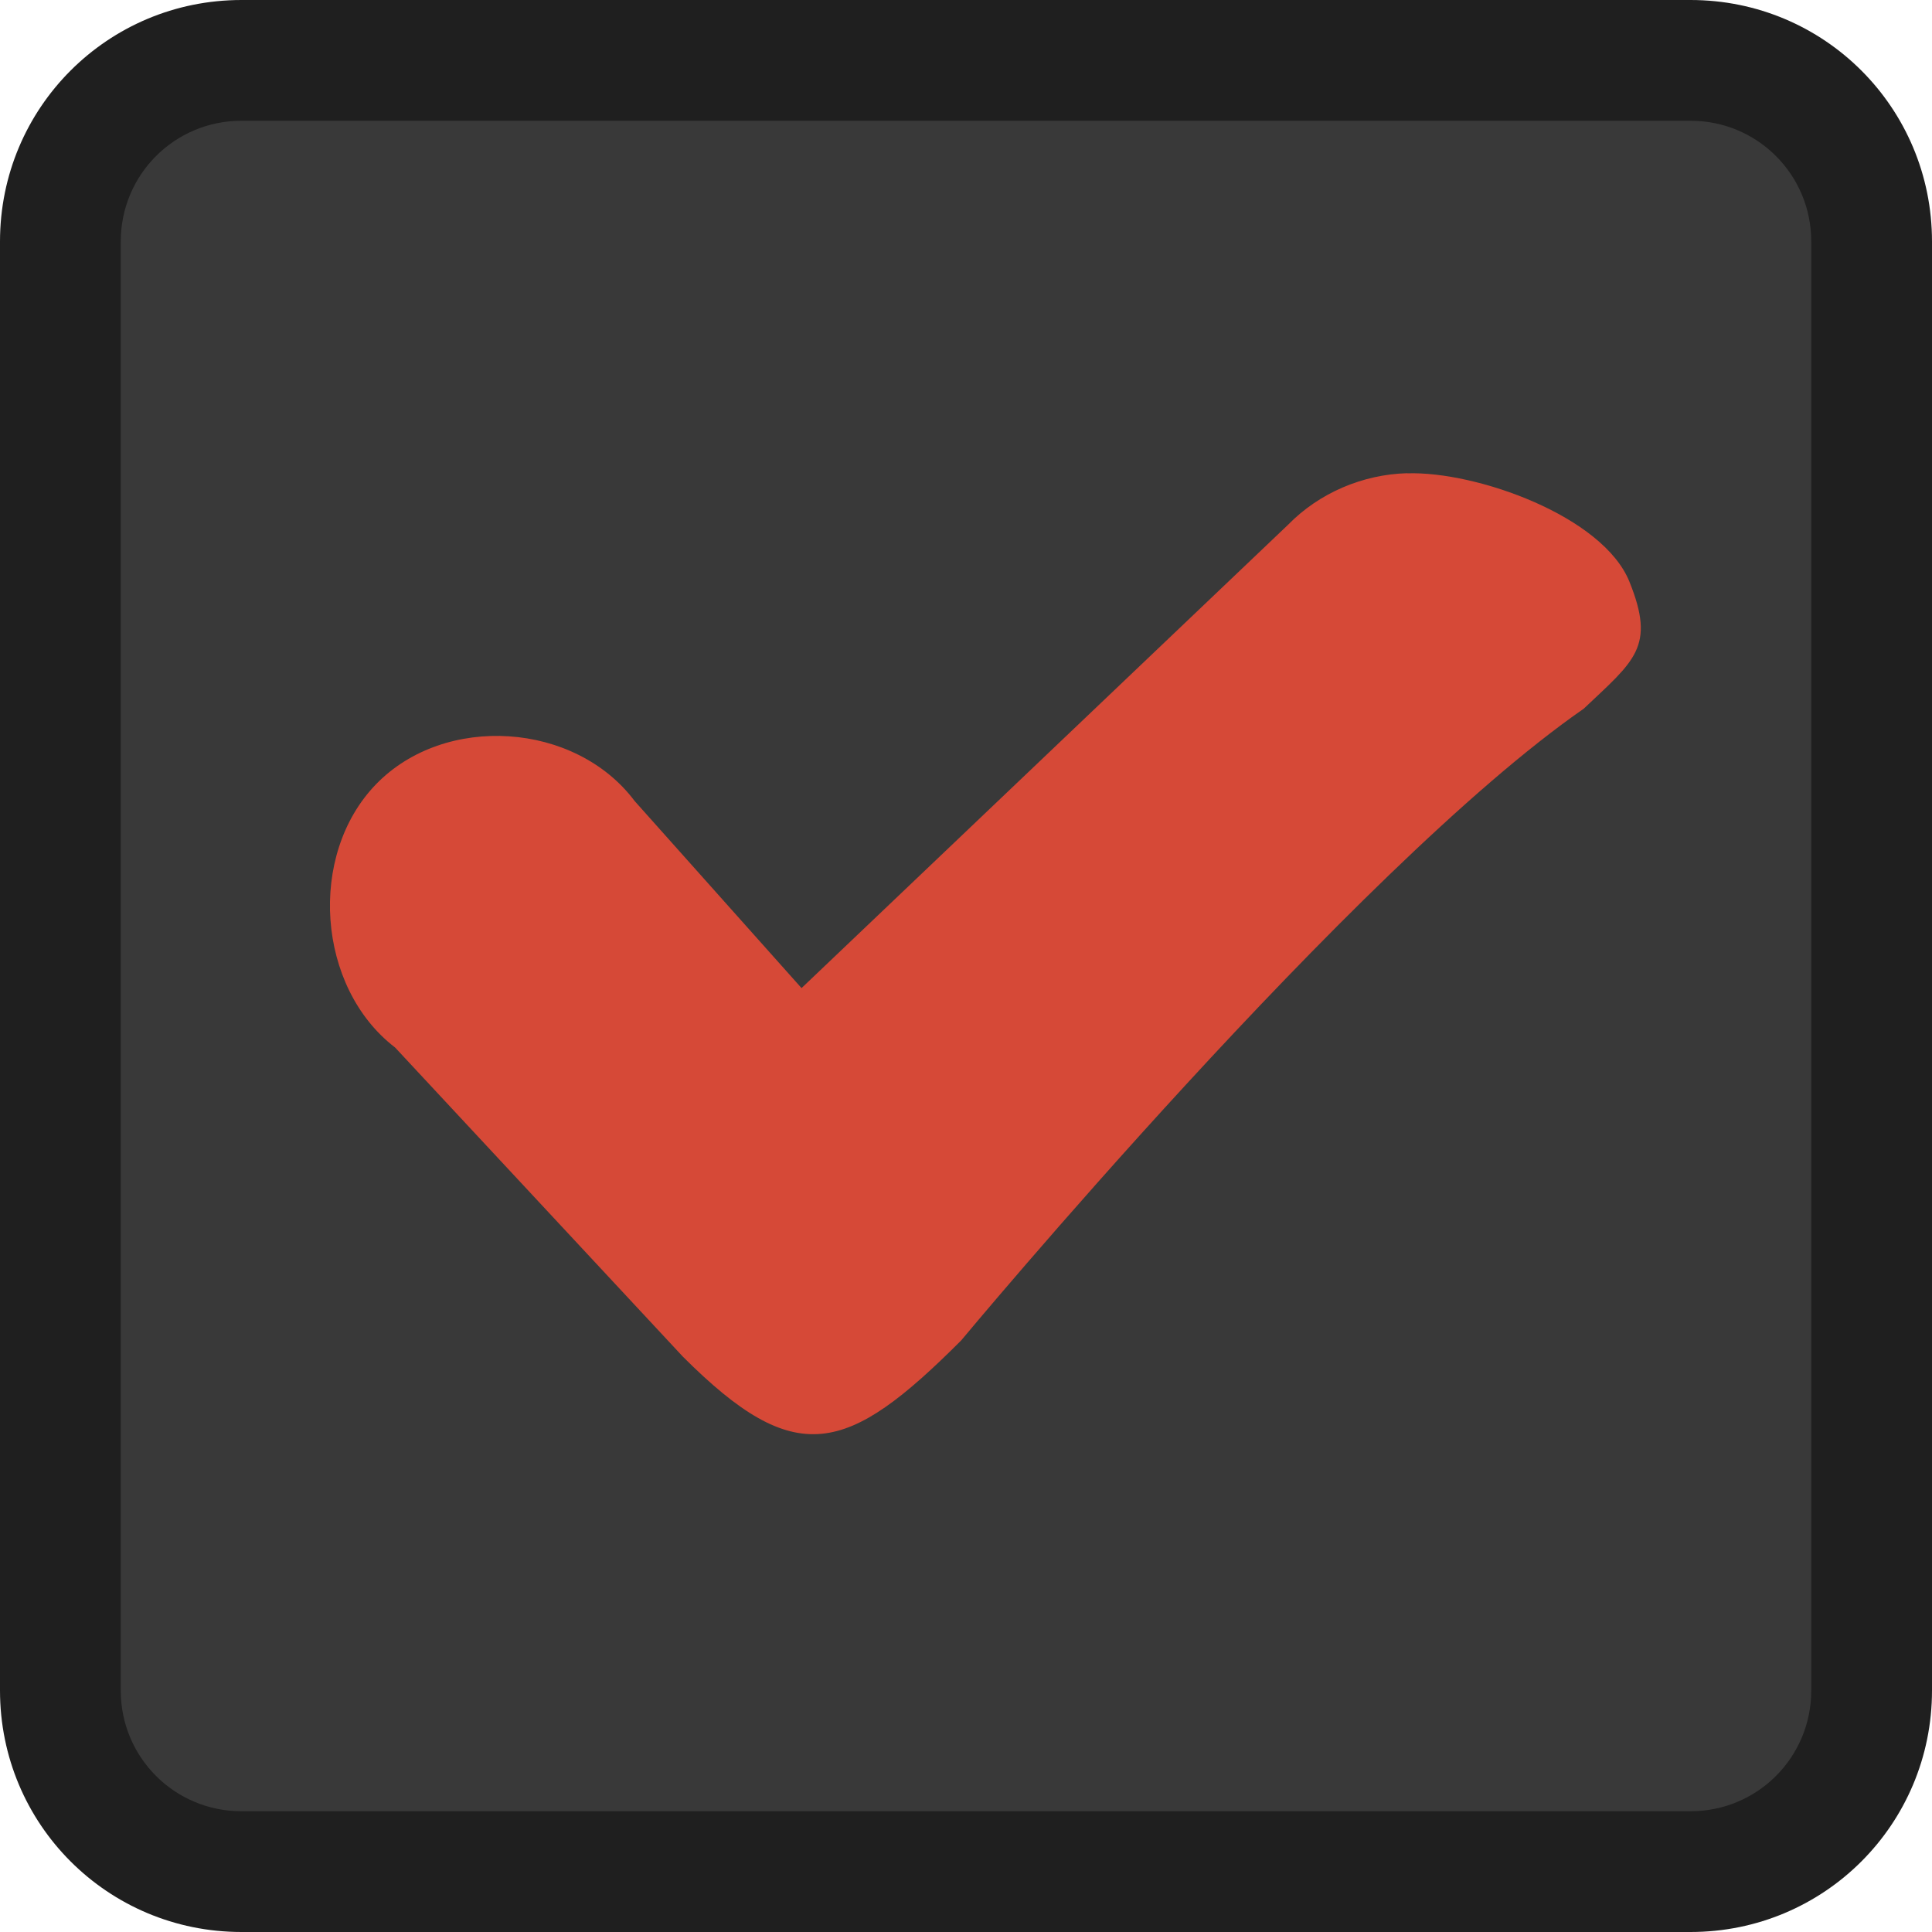
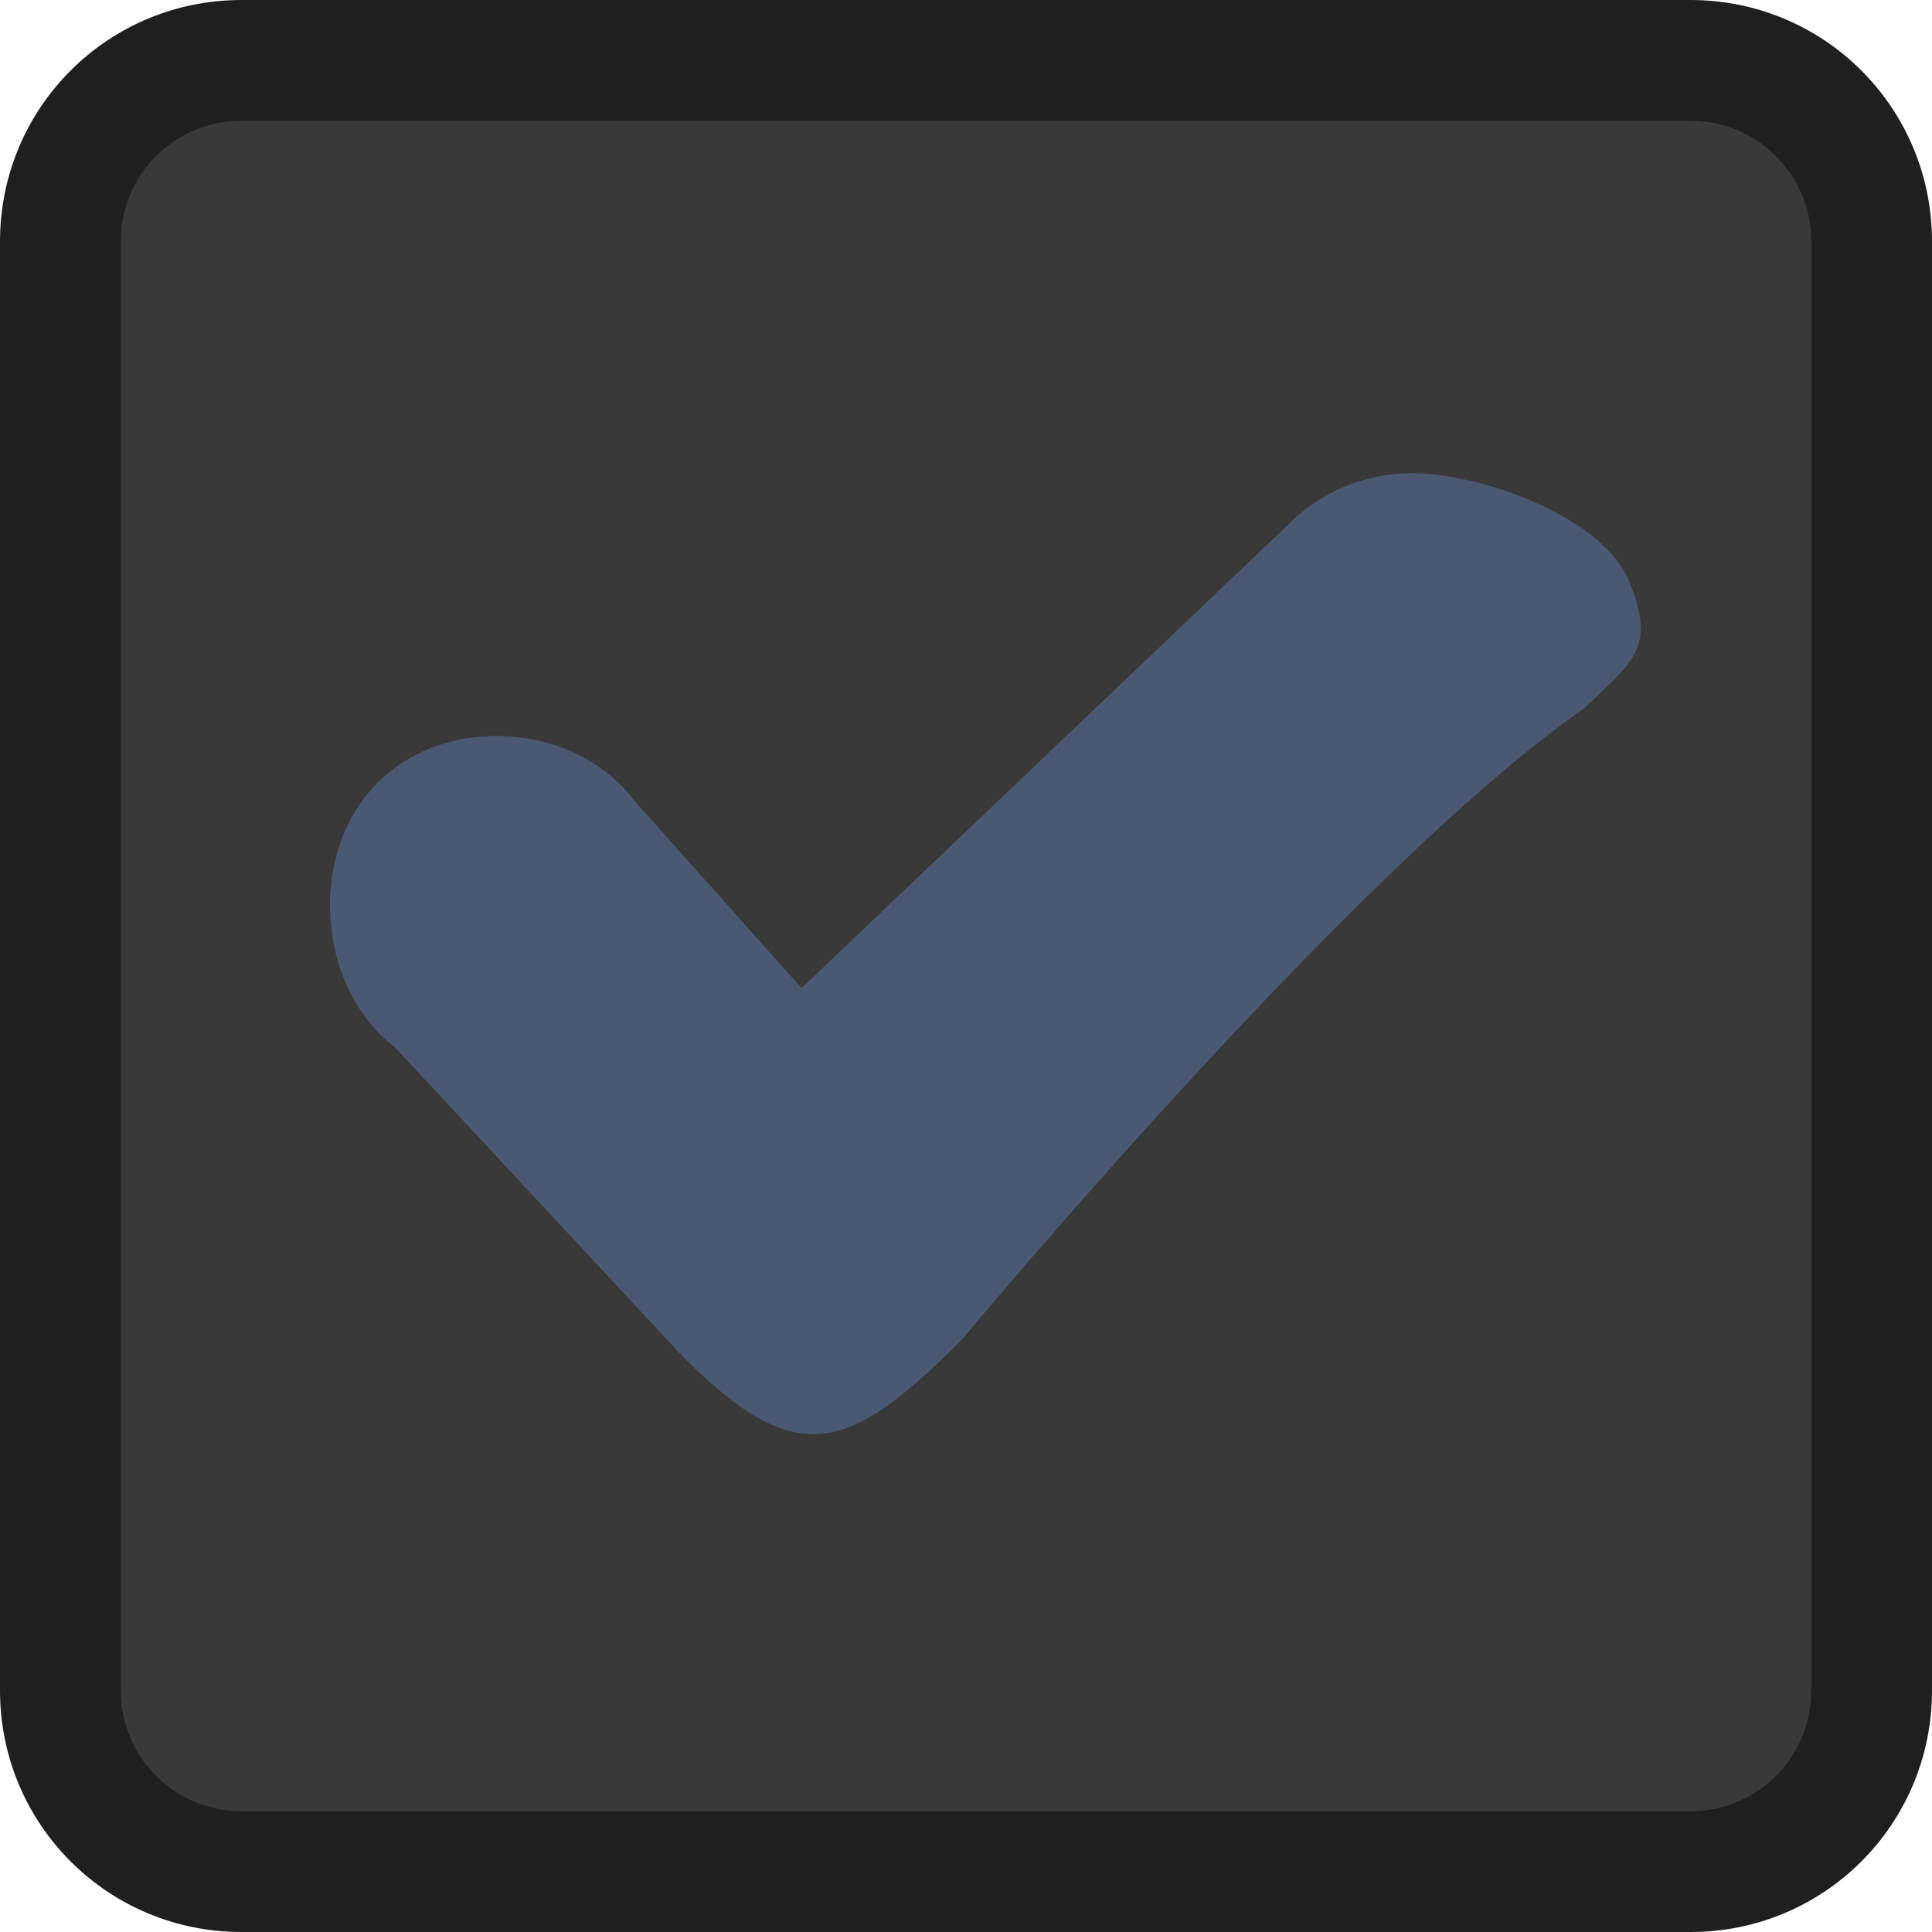
<svg xmlns="http://www.w3.org/2000/svg" viewBox="0 0 16 16">
  <g transform="translate(0 -1036.362)">
    <rect width="14.789" x=".684" y="1037.078" rx="1" height="14.758" style="fill:#393939" />
    <path style="fill:#1f1f1f" d="M 2 0 C 0.892 0 3.2526065e-18 0.892 0 2 L 0 14 C 0 15.108 0.892 16 2 16 L 14 16 C 15.108 16 16 15.108 16 14 L 16 2 C 16 0.892 15.108 3.2526065e-18 14 0 L 2 0 z M 2 1 L 14 1 C 14.554 1 15 1.446 15 2 L 15 14 C 15 14.554 14.554 15 14 15 L 2 15 C 1.446 15 1 14.554 1 14 L 1 2 C 1 1.446 1.446 1 2 1 z " transform="translate(0 1036.362)" />
-     <path style="fill:#d64937;line-height:normal;color:#000" d="m 11.653,1040.281 c -0.366,0.01 -0.727,0.162 -0.986,0.427 l -4.029,3.837 -1.382,-1.549 c -0.492,-0.656 -1.571,-0.727 -2.141,-0.14 -0.57,0.587 -0.491,1.685 0.157,2.181 l 2.383,2.56 c 0.937,0.937 1.359,0.812 2.305,-0.134 0,0 3.25,-3.91 5.156,-5.232 0.421,-0.399 0.597,-0.51 0.378,-1.052 -0.219,-0.542 -1.266,-0.916 -1.841,-0.897 z" />
+     <path style="fill:#4b5871;line-height:normal;color:#000" d="m 11.653,1040.281 c -0.366,0.01 -0.727,0.162 -0.986,0.427 l -4.029,3.837 -1.382,-1.549 c -0.492,-0.656 -1.571,-0.727 -2.141,-0.14 -0.57,0.587 -0.491,1.685 0.157,2.181 l 2.383,2.56 c 0.937,0.937 1.359,0.812 2.305,-0.134 0,0 3.25,-3.91 5.156,-5.232 0.421,-0.399 0.597,-0.51 0.378,-1.052 -0.219,-0.542 -1.266,-0.916 -1.841,-0.897 z" />
  </g>
</svg>
